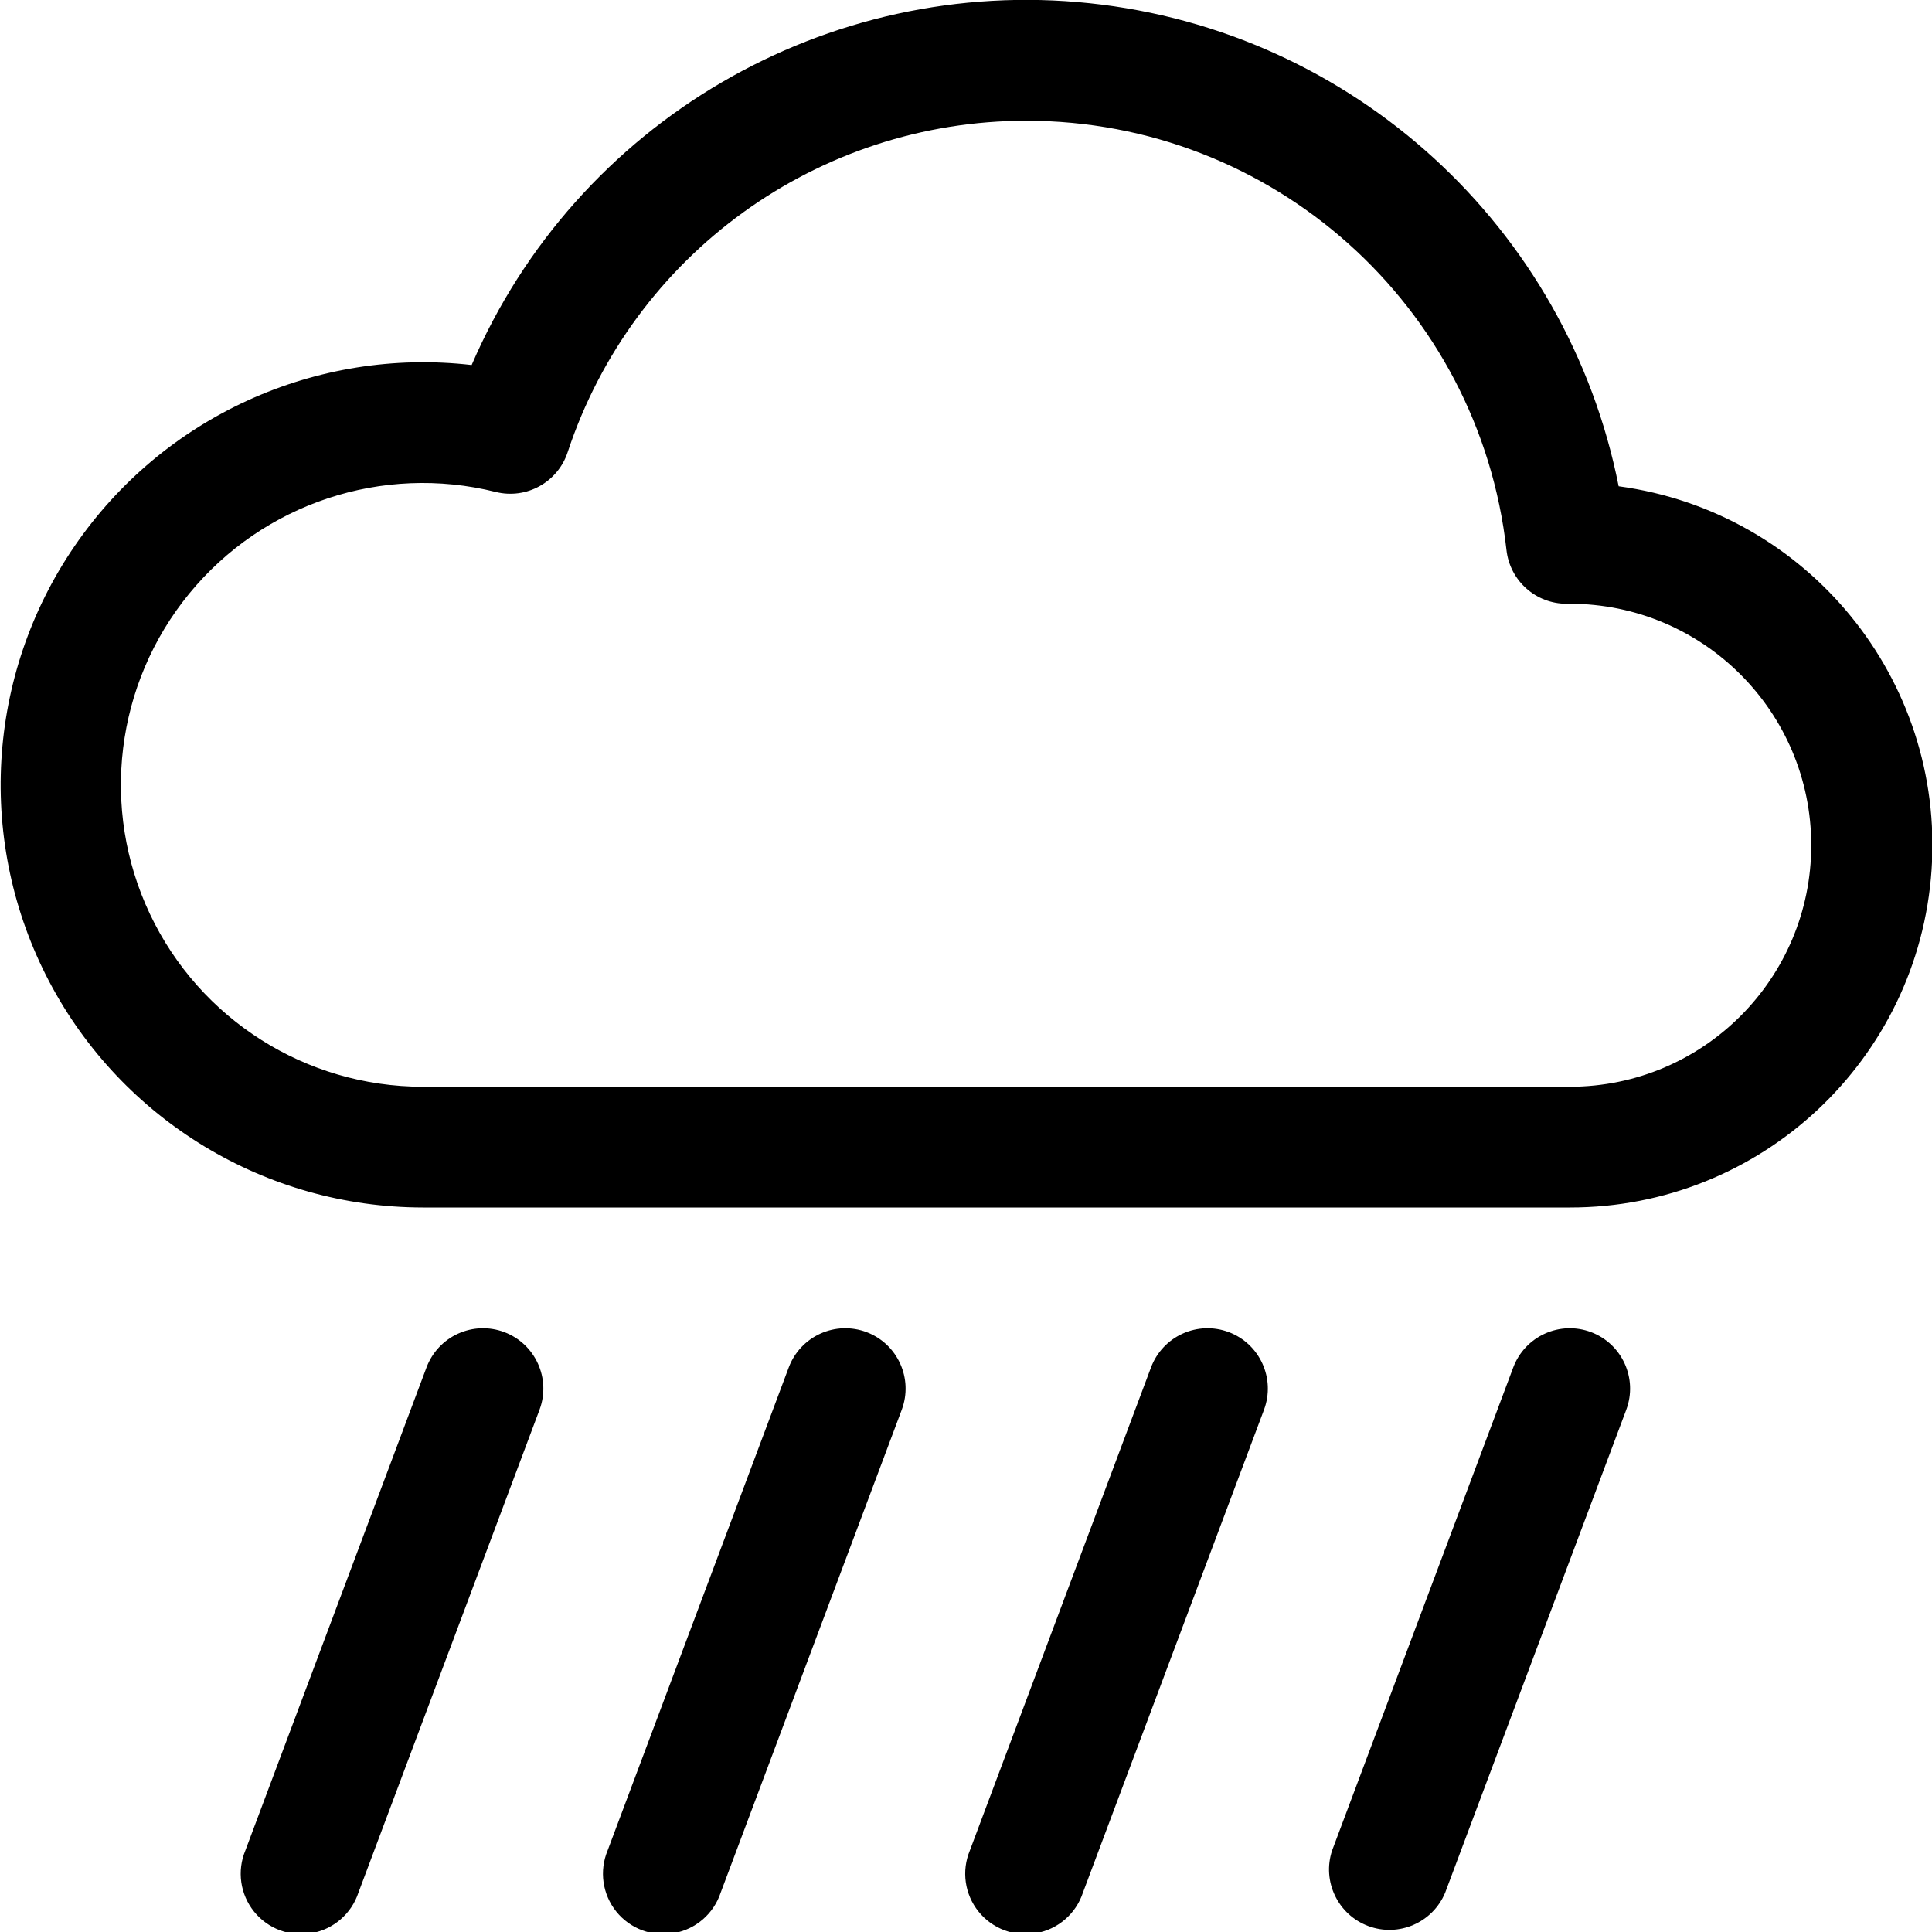
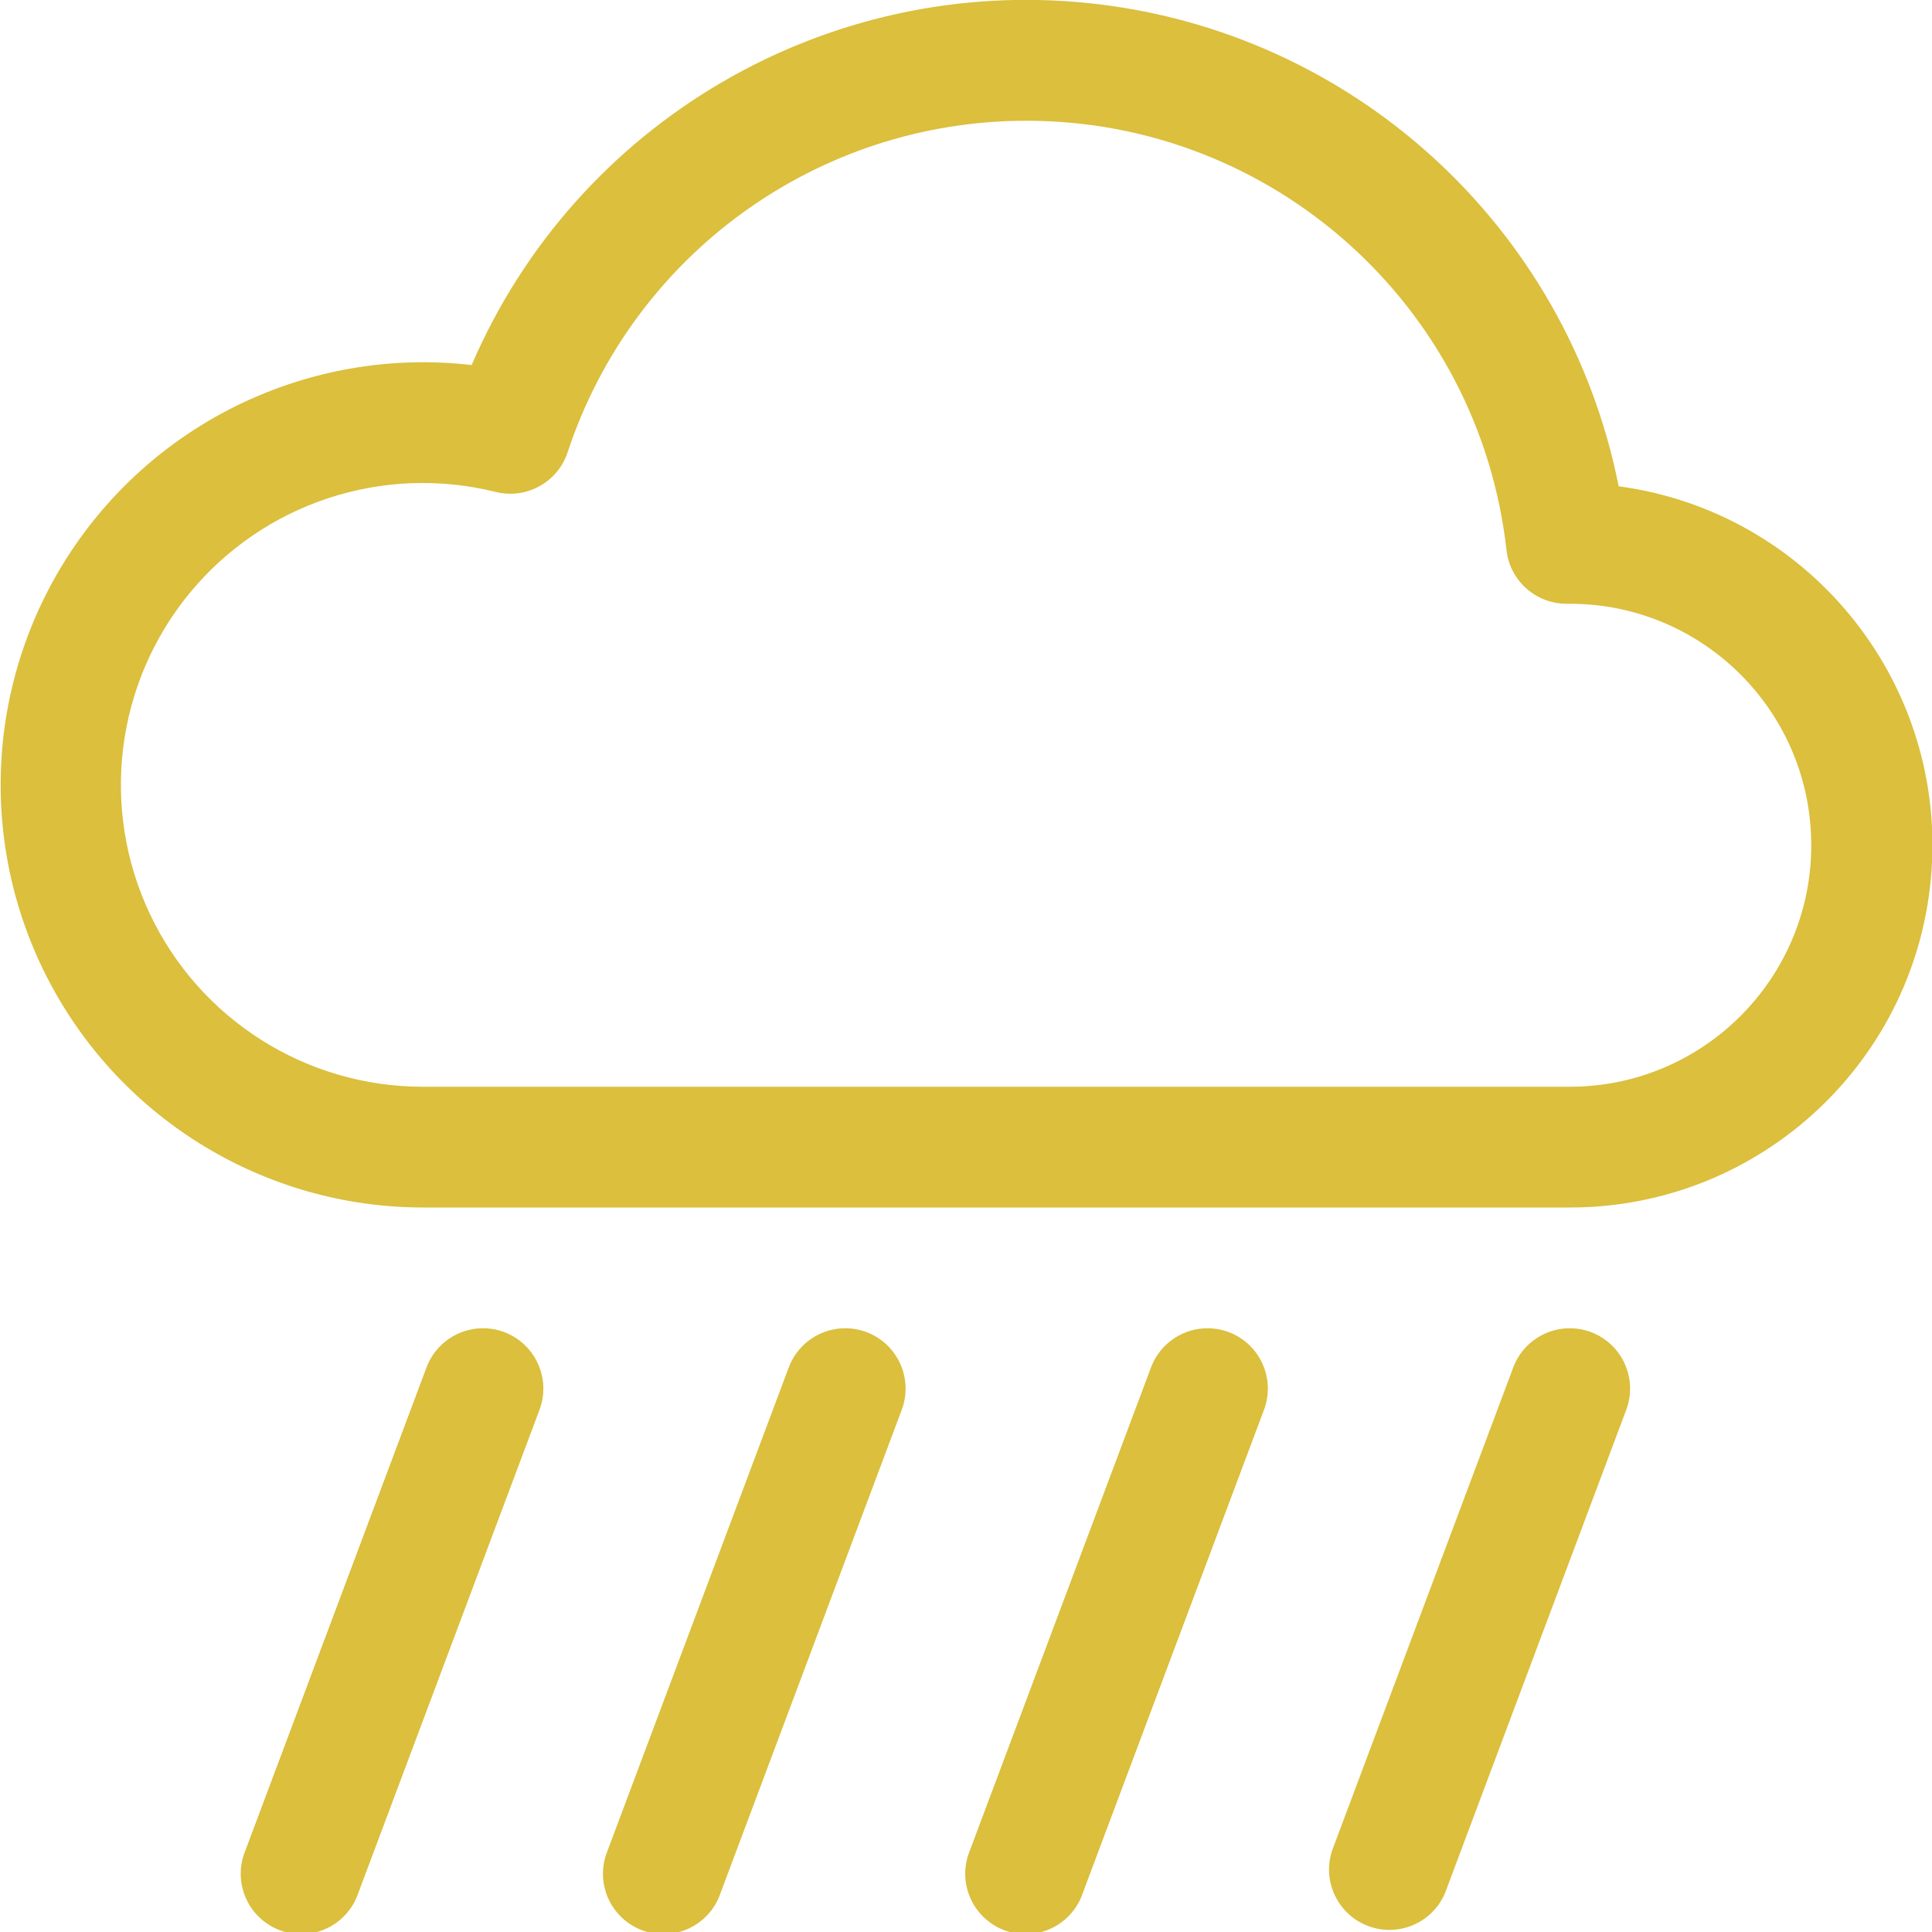
- <svg xmlns="http://www.w3.org/2000/svg" width="16" height="16" fill="currentColor" class="bi bi-cloud-rain-heavy" viewBox="0 0 16 16">
+ <svg xmlns="http://www.w3.org/2000/svg" width="16" height="16" fill="#dbbf3d" class="bi bi-cloud-rain-heavy" viewBox="0 0 16 16">
  <path d="M4.176 11.032a.5.5 0 0 1 .292.643l-1.5 4a.5.5 0 1 1-.936-.35l1.5-4a.5.5 0 0 1 .644-.293m3 0a.5.5 0 0 1 .292.643l-1.5 4a.5.5 0 1 1-.936-.35l1.5-4a.5.5 0 0 1 .644-.293m3 0a.5.5 0 0 1 .292.643l-1.5 4a.5.5 0 1 1-.936-.35l1.5-4a.5.5 0 0 1 .644-.293m3 0a.5.5 0 0 1 .292.643l-1.5 4a.5.5 0 0 1-.936-.35l1.5-4a.5.5 0 0 1 .644-.293m.229-7.005a5.001 5.001 0 0 0-9.499-1.004A3.5 3.5 0 1 0 3.5 10H13a3 3 0 0 0 .405-5.973M8.5 1a4 4 0 0 1 3.976 3.555.5.5 0 0 0 .5.445H13a2 2 0 0 1 0 4H3.5a2.5 2.5 0 1 1 .605-4.926.5.5 0 0 0 .596-.329A4 4 0 0 1 8.5 1" />
</svg>
